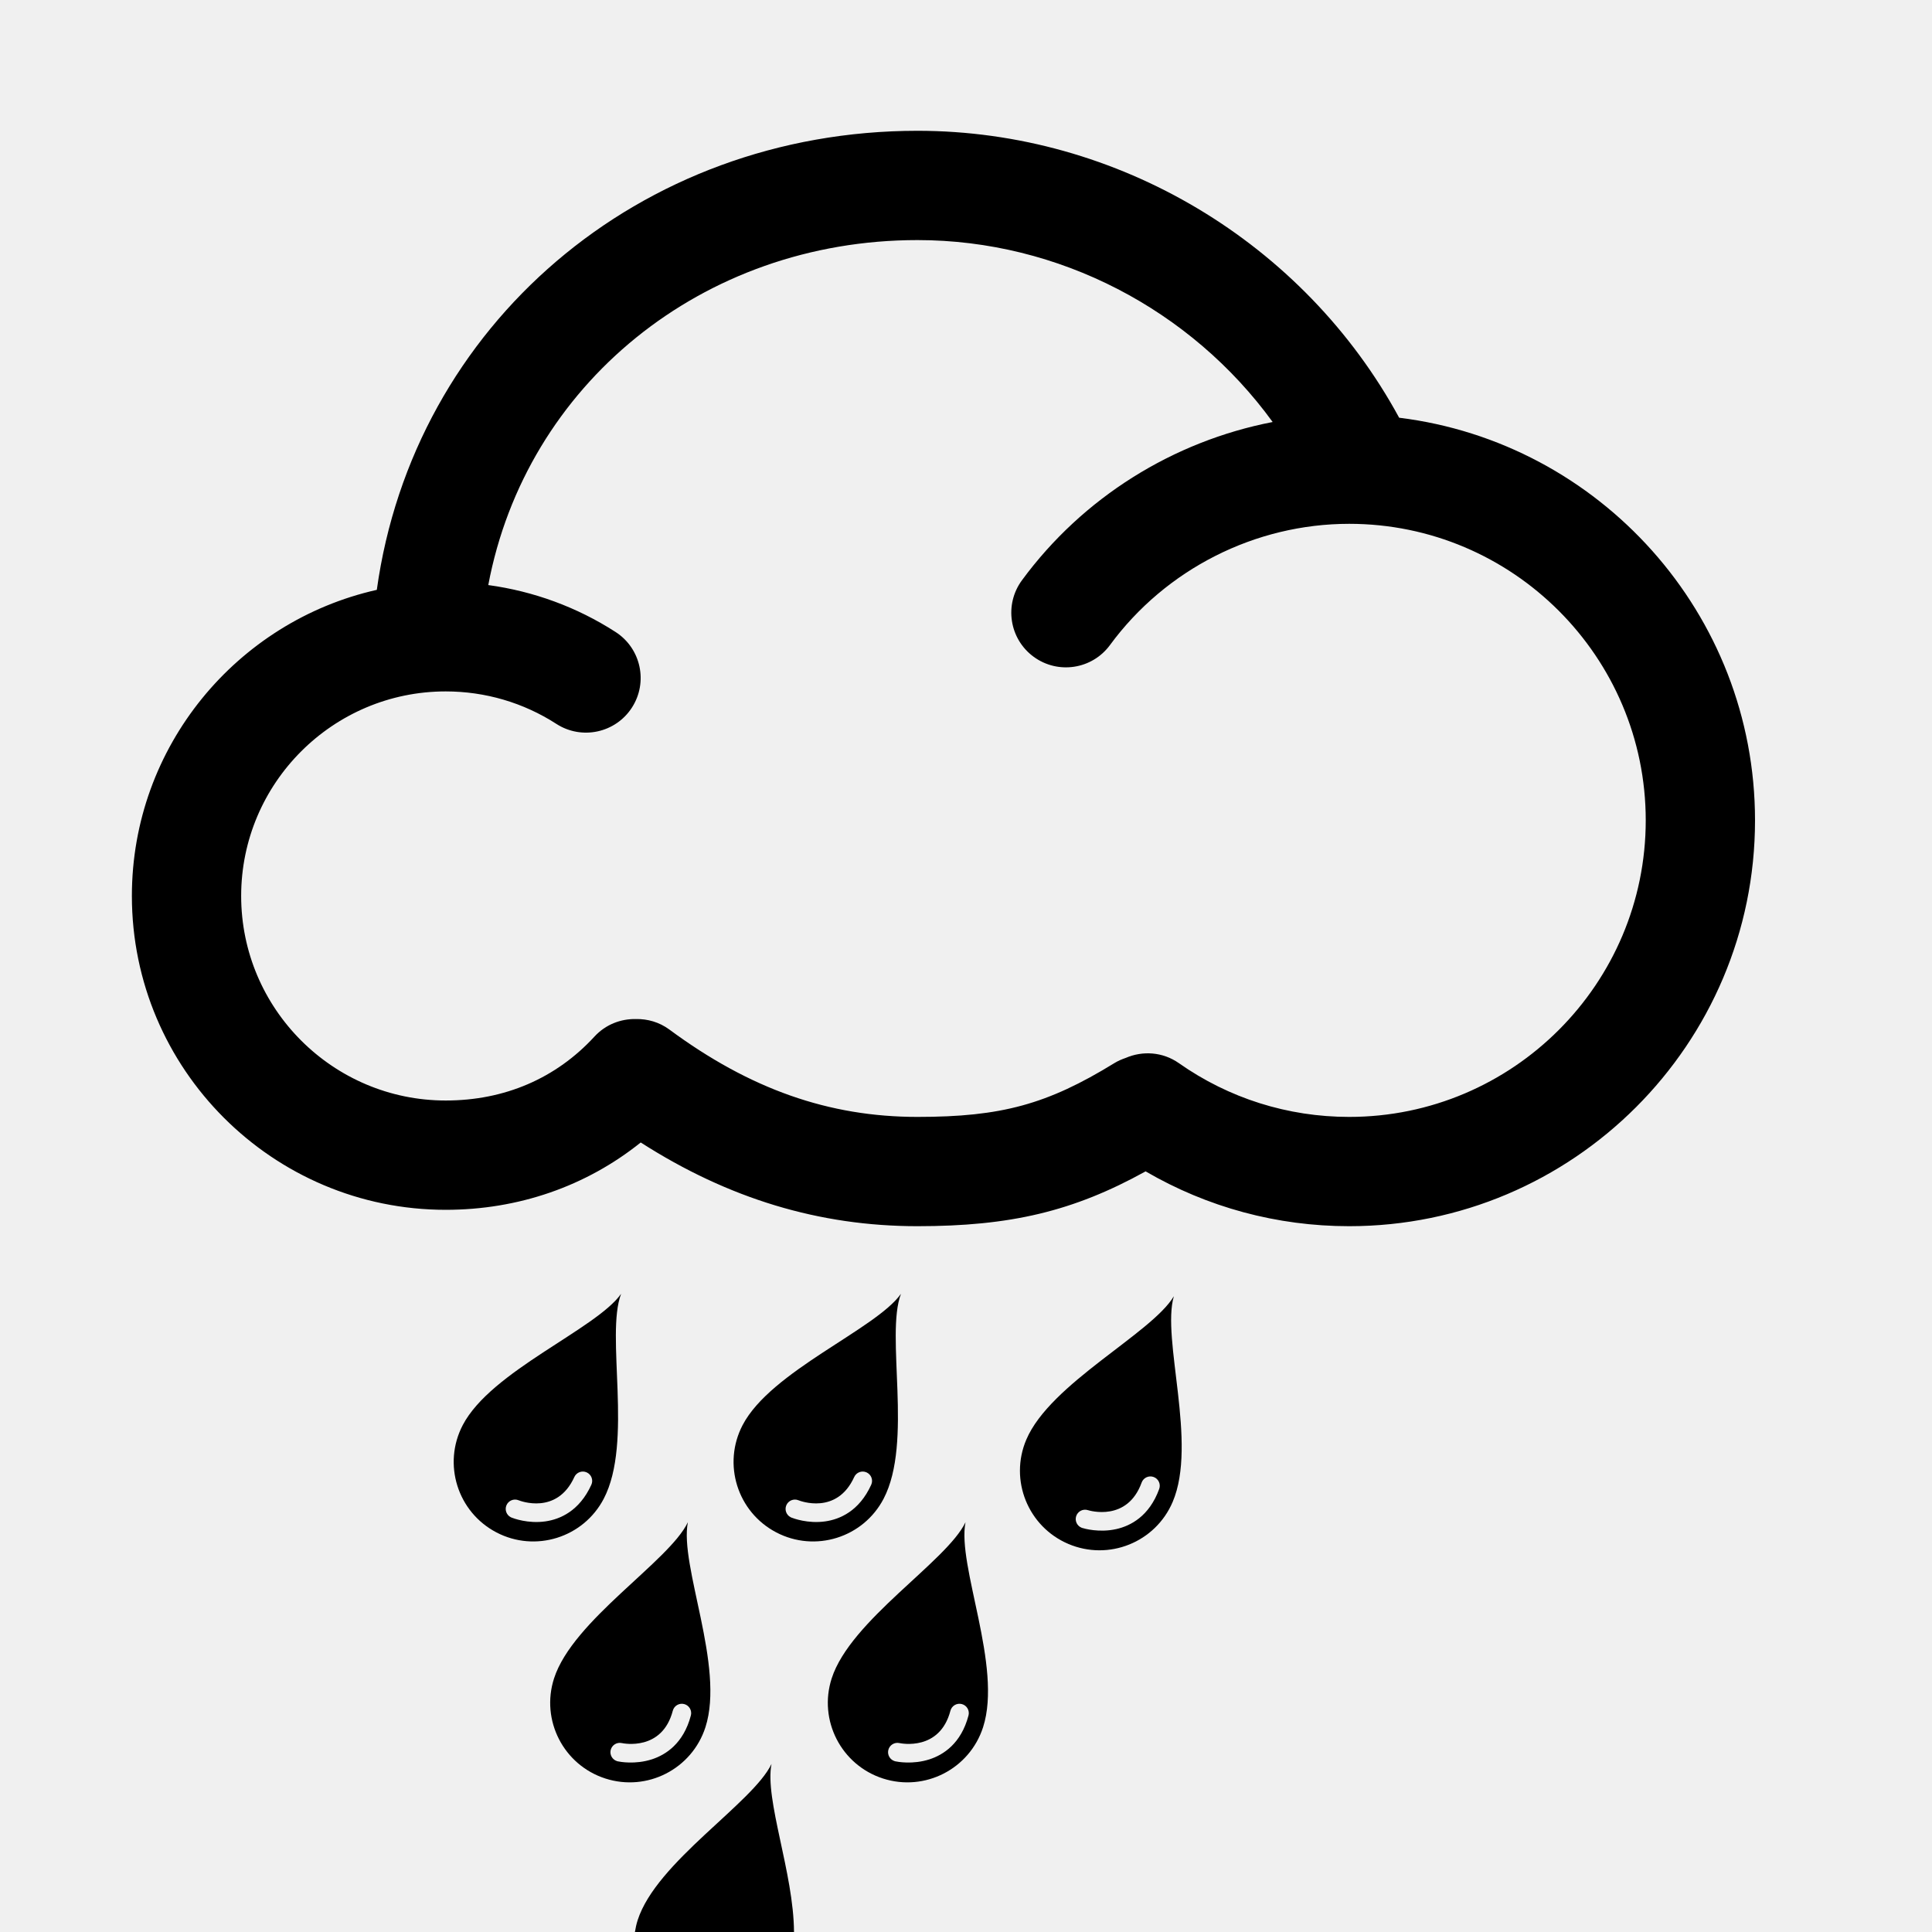
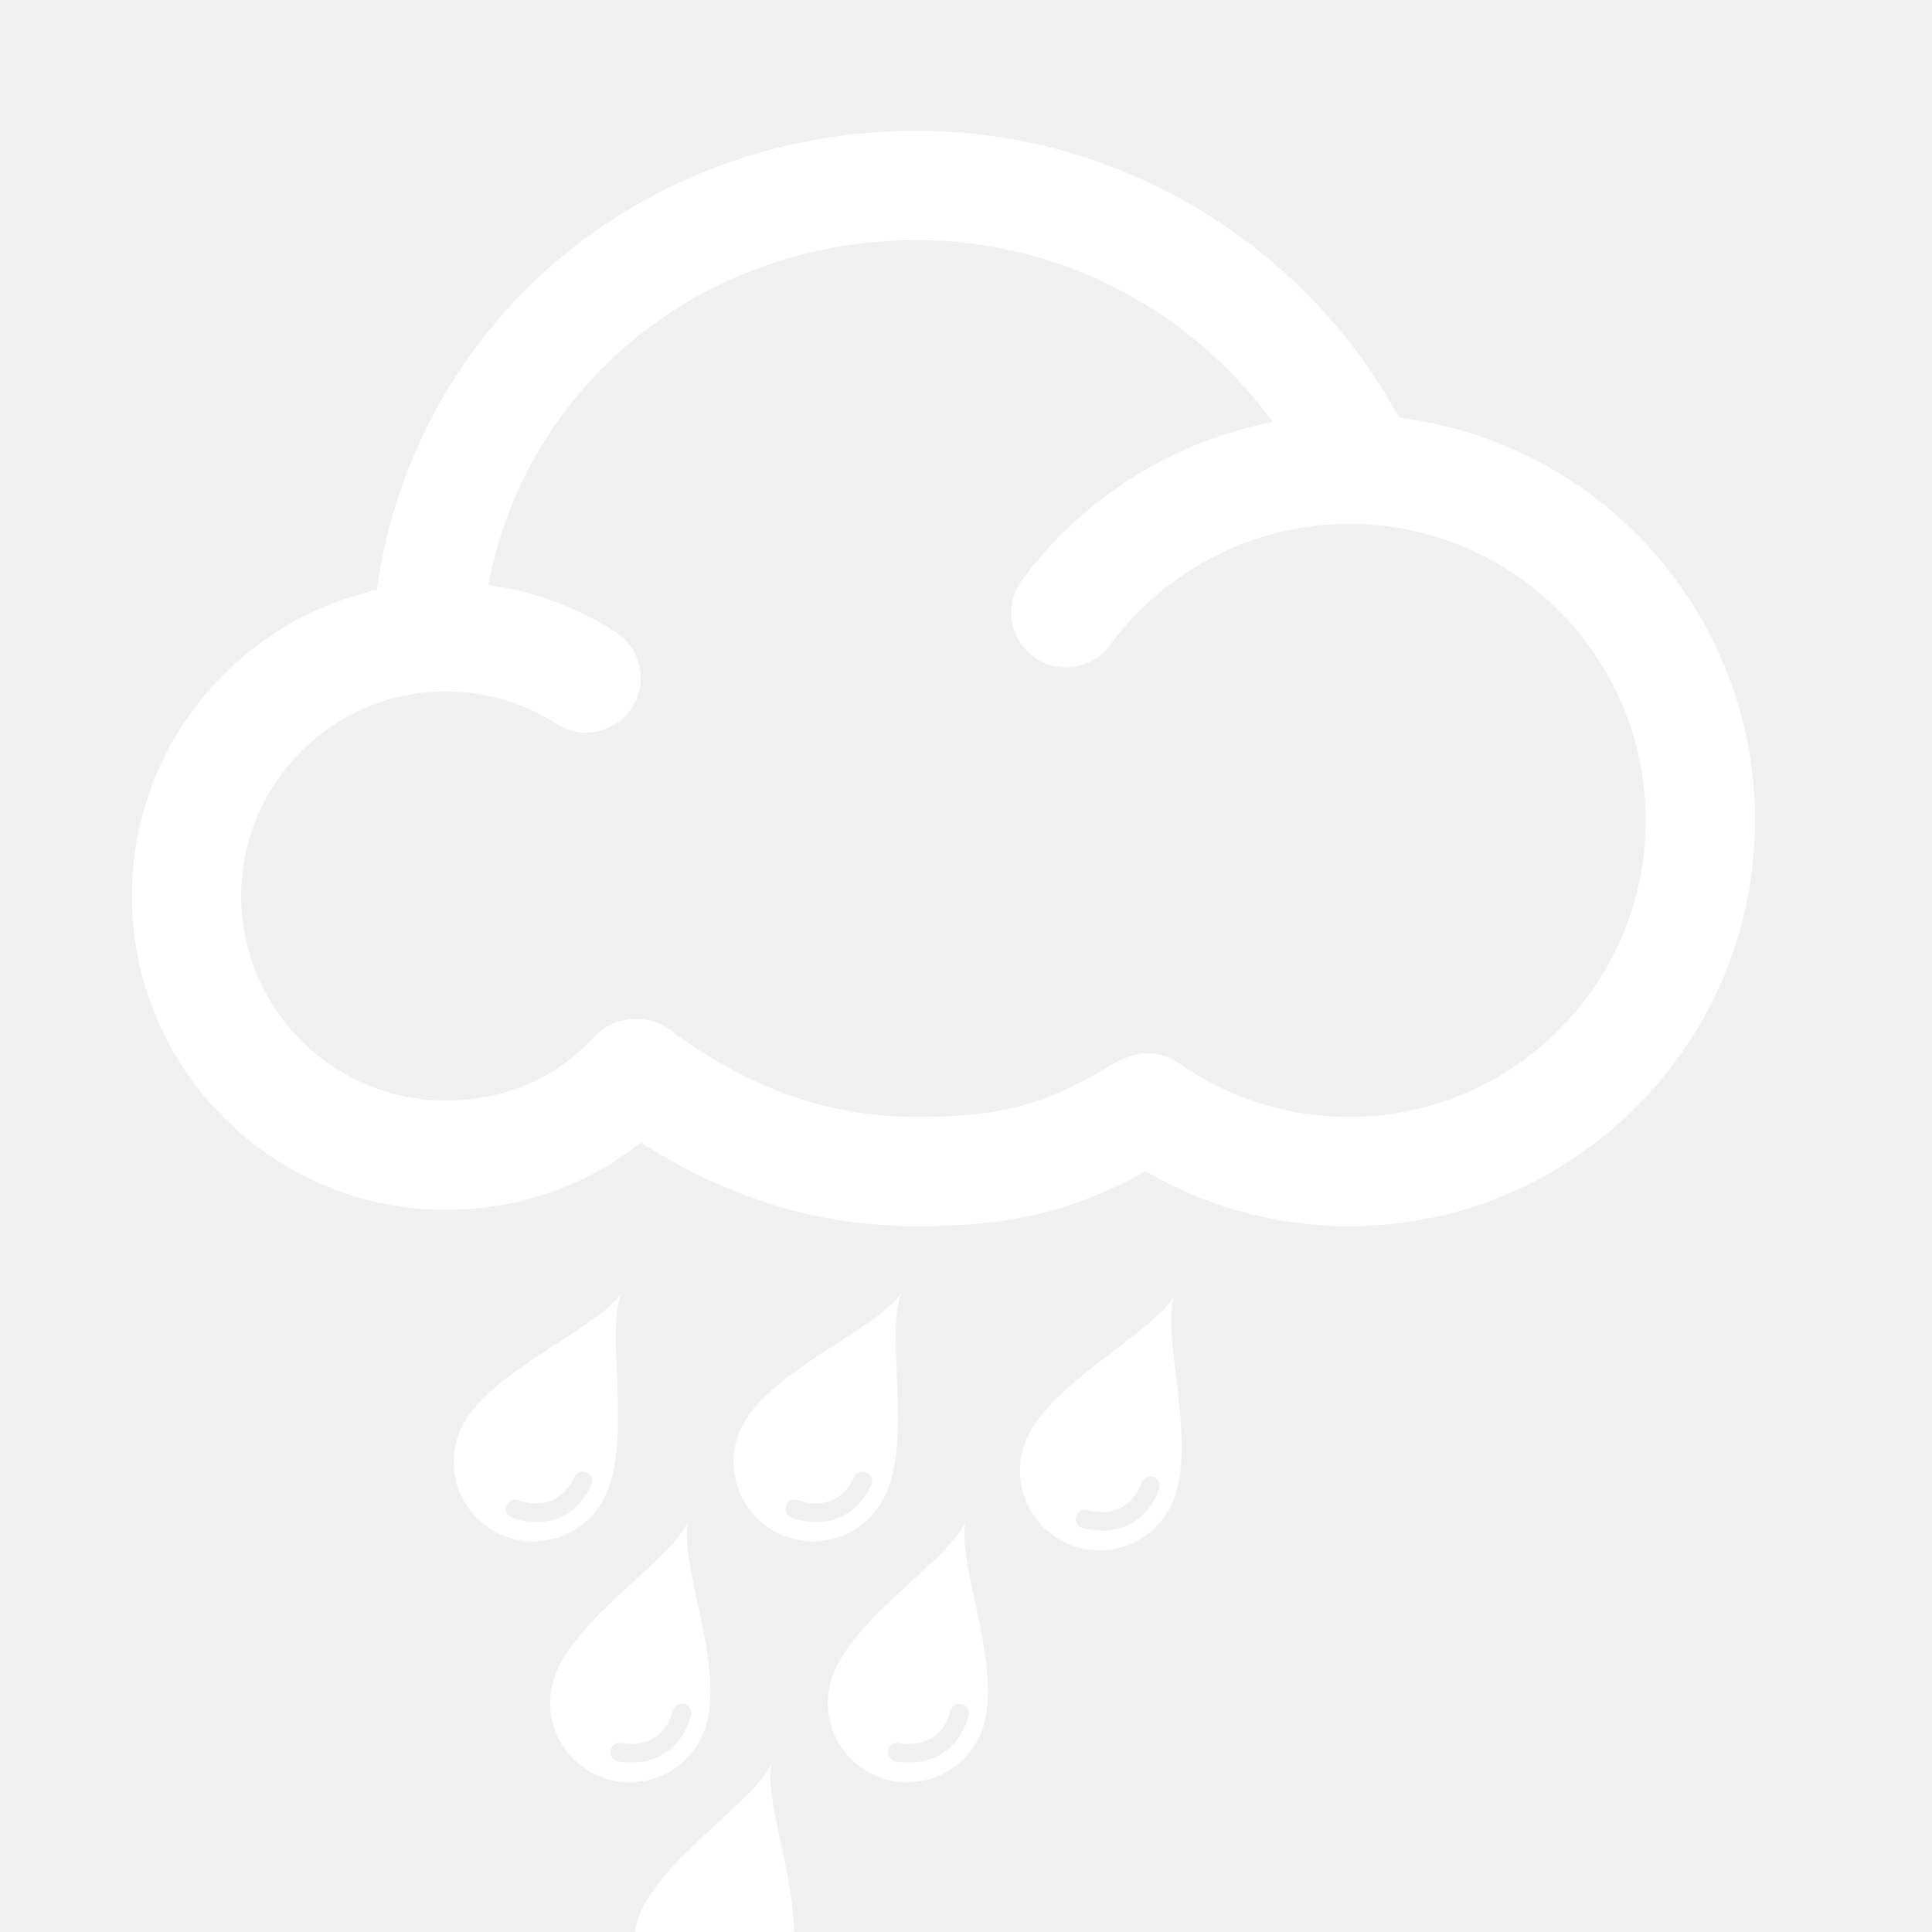
<svg xmlns="http://www.w3.org/2000/svg" version="1.1" id="Layer_1" x="0px" y="0px" width="450px" height="450px" viewBox="0 0 450 450" enable-background="new 0 0 450 450" xml:space="preserve">
-   <path display="none" d="M311.671,47.874c2.815-6.653-0.289-14.335-6.945-17.154c-6.656-2.825-14.34,0.289-17.153,6.944  l-23.963,56.578c-0.041,0.104-0.063,0.211-0.105,0.311c8.395,2.463,16.521,5.721,24.28,9.733L311.671,47.874z M231.779,89.192  l-0.041-25.272c-0.008-4.869-3.969-8.812-8.834-8.806c-4.865,0.009-8.803,3.967-8.803,8.837l0.041,25.513  C220.049,88.976,225.939,88.913,231.779,89.192z M121.688,137.054c3.785-4.469,7.851-8.731,12.231-12.708l-17.876-17.819  c-3.452-3.438-9.032-3.431-12.472,0.016c-3.437,3.452-3.428,9.038,0.023,12.469L121.688,137.054z M160.011,105.434  c0.042,0.093,0.107,0.174,0.153,0.274c4.54-2.474,9.251-4.745,14.161-6.737c3.273-1.327,6.574-2.469,9.885-3.523l-22.999-56.791  c-2.713-6.702-10.344-9.93-17.047-7.217c-6.692,2.713-9.932,10.341-7.21,17.042L160.011,105.434z M38.101,162.631l56.573,23.965  c0.099,0.037,0.212,0.063,0.312,0.097c2.463-8.388,5.725-16.514,9.738-24.269L48.3,138.533c-6.65-2.819-14.333,0.295-17.149,6.947  C28.331,152.139,31.447,159.818,38.101,162.631z M344.495,159.726c2.473,4.542,4.746,9.256,6.731,14.165  c1.323,3.275,2.474,6.572,3.526,9.888l56.791-22.998c6.701-2.716,9.932-10.348,7.222-17.043c-2.715-6.695-10.347-9.935-17.046-7.22  l-56.951,23.062C344.677,159.618,344.592,159.684,344.495,159.726z M386.28,231.309c1.169-0.002,2.277-0.236,3.294-0.643  c3.233-1.312,5.511-4.492,5.511-8.193c-0.011-4.866-3.961-8.812-8.829-8.807l-25.523,0.046c0.492,5.901,0.559,11.793,0.273,17.631  L386.28,231.309z M325.857,133.486l17.816-17.875c3.443-3.453,3.434-9.033-0.015-12.471c-3.456-3.44-9.036-3.431-12.475,0.013  l-18.039,18.104C317.62,125.04,321.872,129.106,325.857,133.486z M138.969,401.898c-2.82,6.653,0.291,14.332,6.948,17.148  c3.329,1.412,6.91,1.344,10.009,0.083c3.113-1.257,5.735-3.698,7.138-7.026l23.962-56.569c0.048-0.106,0.071-0.216,0.112-0.315  c-8.391-2.464-16.525-5.725-24.284-9.734L138.969,401.898z M290.618,344.34c-0.036-0.1-0.095-0.186-0.142-0.279  c-4.539,2.477-9.258,4.74-14.164,6.739c-3.277,1.323-6.576,2.472-9.888,3.523l22.998,56.793c2.716,6.696,10.344,9.926,17.049,7.21  c6.691-2.715,9.926-10.34,7.218-17.039L290.618,344.34z M64.354,218.462c-4.875,0.008-8.815,3.967-8.804,8.837  c0.013,4.863,3.97,8.807,8.833,8.803l25.509-0.043c-0.482-5.91-0.547-11.792-0.264-17.637L64.354,218.462z M328.951,312.712  c-3.789,4.472-7.858,8.729-12.236,12.713l17.884,17.819c2.581,2.574,6.357,3.216,9.534,1.922c1.068-0.43,2.068-1.076,2.932-1.947  c3.44-3.445,3.43-9.031-0.017-12.465L328.951,312.712z M218.859,360.572l0.037,25.273c0.009,4.869,3.966,8.814,8.833,8.799  c1.168,0,2.273-0.225,3.289-0.641c3.244-1.306,5.522-4.482,5.512-8.188l-0.041-25.516  C230.586,360.791,224.697,360.855,218.859,360.572z M124.776,316.279l-17.815,17.882c-3.438,3.444-3.434,9.028,0.019,12.468  c2.581,2.577,6.36,3.219,9.543,1.932c1.067-0.434,2.067-1.09,2.926-1.946l18.038-18.099  C133.021,324.727,128.757,320.662,124.776,316.279z M106.147,290.046c-2.481-4.546-4.752-9.256-6.739-14.173  c-1.329-3.268-2.473-6.57-3.526-9.883l-56.791,23.005c-6.697,2.709-9.925,10.345-7.214,17.037c2.71,6.702,10.34,9.933,17.042,7.221  l56.946-23.063C105.965,290.148,106.047,290.089,106.147,290.046z M412.538,287.139l-56.575-23.965  c-0.101-0.039-0.206-0.059-0.312-0.101c-2.464,8.39-5.723,16.513-9.736,24.272l56.419,23.894c3.326,1.405,6.91,1.334,10.018,0.075  c3.101-1.254,5.729-3.696,7.141-7.026C422.303,297.634,419.191,289.955,412.538,287.139z M324.336,184.782  c-22.15-54.682-84.434-81.059-139.115-58.916c-54.688,22.147-81.065,84.439-58.917,139.112  c22.141,54.692,84.432,81.068,139.115,58.92C320.108,301.752,346.482,239.475,324.336,184.782z M247.999,148  c-1.237,5.456-6.675,8.876-12.123,7.632c-13.328-3.031-27.088-1.916-39.805,3.236c-16.524,6.695-29.452,19.419-36.403,35.83  c-6.947,16.415-7.094,34.549-0.403,51.077c2.1,5.181-0.404,11.09-5.592,13.188c-1.244,0.507-2.531,0.747-3.8,0.747  c-4.004,0-7.79-2.395-9.384-6.333c-8.727-21.54-8.539-45.186,0.523-66.577c9.054-21.401,25.909-37.993,47.45-46.715  c16.57-6.713,34.53-8.173,51.91-4.21C245.825,137.115,249.246,142.544,247.999,148z" />
+   <path display="none" d="M311.671,47.874c2.815-6.653-0.289-14.335-6.945-17.154c-6.655-2.825-14.34,0.289-17.152,6.944  l-23.964,56.578c-0.041,0.104-0.062,0.211-0.104,0.311c8.396,2.463,16.521,5.721,24.28,9.733L311.671,47.874z M231.779,89.192  l-0.041-25.272c-0.008-4.869-3.969-8.812-8.834-8.806c-4.865,0.009-8.803,3.967-8.803,8.837l0.041,25.513  C220.049,88.976,225.939,88.913,231.779,89.192z M121.688,137.054c3.785-4.469,7.851-8.731,12.231-12.708l-17.876-17.819  c-3.452-3.438-9.032-3.431-12.472,0.016c-3.437,3.452-3.428,9.038,0.023,12.469L121.688,137.054z M160.011,105.434  c0.042,0.093,0.107,0.174,0.153,0.274c4.54-2.474,9.251-4.745,14.161-6.737c3.273-1.327,6.574-2.469,9.885-3.523l-22.999-56.791  c-2.713-6.702-10.344-9.93-17.047-7.217c-6.692,2.713-9.932,10.341-7.21,17.042L160.011,105.434z M38.101,162.631l56.573,23.965  c0.099,0.037,0.212,0.063,0.312,0.097c2.463-8.388,5.725-16.514,9.738-24.269L48.3,138.533c-6.65-2.819-14.333,0.295-17.149,6.947  C28.331,152.139,31.447,159.818,38.101,162.631z M344.495,159.726c2.473,4.542,4.746,9.256,6.73,14.165  c1.323,3.275,2.475,6.572,3.526,9.888l56.791-22.998c6.701-2.716,9.932-10.348,7.222-17.043c-2.715-6.695-10.347-9.935-17.046-7.22  l-56.951,23.062C344.677,159.618,344.592,159.684,344.495,159.726z M386.28,231.309c1.169-0.002,2.276-0.235,3.294-0.643  c3.232-1.312,5.511-4.492,5.511-8.193c-0.011-4.866-3.961-8.812-8.829-8.807l-25.522,0.046c0.491,5.901,0.559,11.793,0.272,17.631  L386.28,231.309z M325.857,133.486l17.815-17.875c3.443-3.453,3.435-9.033-0.015-12.471c-3.456-3.44-9.036-3.431-12.476,0.013  l-18.039,18.104C317.62,125.04,321.872,129.106,325.857,133.486z M138.969,401.898c-2.82,6.652,0.291,14.332,6.948,17.147  c3.329,1.412,6.91,1.345,10.009,0.083c3.113-1.257,5.735-3.697,7.138-7.025l23.962-56.569c0.048-0.106,0.071-0.216,0.112-0.315  c-8.391-2.464-16.525-5.725-24.284-9.734L138.969,401.898z M290.618,344.34c-0.036-0.1-0.095-0.186-0.142-0.279  c-4.539,2.478-9.259,4.74-14.164,6.739c-3.277,1.323-6.576,2.472-9.889,3.523l22.998,56.793c2.717,6.696,10.344,9.926,17.049,7.21  c6.691-2.715,9.927-10.34,7.219-17.039L290.618,344.34z M64.354,218.462c-4.875,0.008-8.815,3.967-8.804,8.837  c0.013,4.863,3.97,8.807,8.833,8.803l25.509-0.043c-0.482-5.91-0.547-11.792-0.264-17.637L64.354,218.462z M328.951,312.712  c-3.789,4.472-7.858,8.729-12.236,12.713l17.884,17.819c2.581,2.574,6.357,3.216,9.534,1.922c1.068-0.43,2.068-1.076,2.933-1.947  c3.439-3.445,3.43-9.031-0.018-12.465L328.951,312.712z M218.859,360.572l0.037,25.273c0.009,4.868,3.966,8.813,8.833,8.799  c1.168,0,2.273-0.226,3.289-0.642c3.244-1.306,5.522-4.481,5.512-8.188l-0.041-25.516  C230.586,360.791,224.697,360.855,218.859,360.572z M124.776,316.279l-17.815,17.882c-3.438,3.444-3.434,9.028,0.019,12.468  c2.581,2.577,6.36,3.219,9.543,1.932c1.067-0.434,2.067-1.09,2.926-1.945l18.038-18.1  C133.021,324.727,128.757,320.662,124.776,316.279z M106.147,290.046c-2.481-4.546-4.752-9.256-6.739-14.173  c-1.329-3.268-2.473-6.57-3.526-9.883l-56.791,23.005c-6.697,2.709-9.925,10.345-7.214,17.037c2.71,6.702,10.34,9.933,17.042,7.221  l56.946-23.063C105.965,290.148,106.047,290.089,106.147,290.046z M412.538,287.139l-56.575-23.965  c-0.101-0.039-0.206-0.059-0.312-0.101c-2.465,8.39-5.724,16.513-9.736,24.272l56.419,23.894c3.326,1.405,6.91,1.334,10.018,0.075  c3.102-1.254,5.729-3.696,7.142-7.026C422.303,297.634,419.191,289.955,412.538,287.139z M324.336,184.782  c-22.15-54.682-84.434-81.059-139.115-58.916c-54.688,22.147-81.065,84.439-58.917,139.112  c22.141,54.691,84.432,81.067,139.115,58.92C320.108,301.752,346.482,239.475,324.336,184.782z M247.999,148  c-1.237,5.456-6.675,8.876-12.123,7.632c-13.328-3.031-27.088-1.916-39.805,3.236c-16.524,6.695-29.452,19.419-36.403,35.83  c-6.947,16.415-7.094,34.549-0.403,51.077c2.1,5.181-0.404,11.09-5.592,13.188c-1.244,0.508-2.531,0.747-3.8,0.747  c-4.004,0-7.79-2.396-9.384-6.333c-8.727-21.54-8.539-45.186,0.523-66.577c9.054-21.401,25.909-37.993,47.45-46.715  c16.57-6.713,34.53-8.173,51.91-4.21C245.825,137.115,249.246,142.544,247.999,148z" />
  <rect x="30" y="511" fill="#42637D" width="390" height="390" />
  <g display="none">
-     <path display="inline" d="M231.9,89.65l-0.041-25.218c-0.012-4.861-3.953-8.796-8.812-8.787c-4.865,0.012-8.79,3.961-8.79,8.819   l0.04,25.455C220.189,89.433,226.068,89.368,231.9,89.65z M325.777,133.844l17.778-17.835c3.434-3.438,3.428-9.014-0.018-12.446   c-3.451-3.427-9.014-3.418-12.446,0.023l-18.008,18.059C317.556,125.423,321.804,129.476,325.777,133.844z M386.07,231.46   c1.161-0.003,2.275-0.231,3.285-0.646c3.232-1.309,5.498-4.473,5.498-8.167c-0.013-4.859-3.948-8.796-8.813-8.791l-25.46,0.047   c0.493,5.891,0.552,11.765,0.27,17.592L386.07,231.46z M324.251,185.034c-22.099-54.566-84.246-80.884-138.812-58.786   c-12.229,4.953-23.032,11.924-32.192,20.368c2.905,3.62,5.675,7.363,8.31,11.231c7.77-7.353,16.905-13.279,27.121-17.41   c16.537-6.702,34.451-8.157,51.791-4.208c5.445,1.241,8.854,6.66,7.617,12.106c-1.238,5.439-6.661,8.854-12.102,7.613   c-13.296-3.031-27.026-1.916-39.713,3.224c-4.513,1.825-8.721,4.138-12.646,6.818c50.669,21.946,85.479,72.429,85.479,130.062   c0,9.371-0.944,18.524-2.688,27.387C320.332,301.008,346.227,239.288,324.251,185.034z M344.378,160.036   c2.465,4.531,4.729,9.23,6.713,14.133c1.326,3.26,2.472,6.557,3.521,9.864l56.666-22.946c6.688-2.711,9.911-10.328,7.206-17.012   c-2.705-6.689-10.322-9.914-17.013-7.203l-56.823,23.017C344.555,159.927,344.472,159.988,344.378,160.036z M311.617,48.421   c2.816-6.646-0.287-14.306-6.93-17.117c-6.644-2.817-14.301,0.285-17.117,6.924l-23.906,56.458c-0.04,0.1-0.07,0.202-0.105,0.308   c8.368,2.461,16.479,5.715,24.224,9.717L311.617,48.421z M290.616,344.251c-0.035-0.097-0.101-0.185-0.142-0.285   c-4.535,2.478-9.242,4.748-14.131,6.726c-3.279,1.322-6.57,2.468-9.876,3.521l22.956,56.664c2.705,6.691,10.322,9.914,17.005,7.208   c6.685-2.713,9.906-10.326,7.2-17.01L290.616,344.251z M328.863,312.689c-3.778,4.465-7.834,8.711-12.211,12.692l17.845,17.772   c2.576,2.568,6.343,3.211,9.518,1.926c1.068-0.436,2.061-1.079,2.923-1.947c3.433-3.438,3.427-9.014-0.019-12.443L328.863,312.689z    M412.265,287.165l-56.448-23.906c-0.102-0.041-0.206-0.054-0.312-0.094c-2.453,8.364-5.71,16.478-9.724,24.214l56.304,23.839   c3.32,1.408,6.9,1.339,10.004,0.082c3.093-1.256,5.71-3.69,7.119-7.016C422.012,297.645,418.913,289.98,412.265,287.165z    M160.436,106.124c4.53-2.473,9.231-4.727,14.136-6.719c3.262-1.32,6.561-2.461,9.864-3.518L161.48,39.218   c-2.705-6.681-10.327-9.902-17.005-7.197c-6.684,2.706-9.917,10.322-7.2,17.005l23.008,56.825   C160.33,105.951,160.389,106.033,160.436,106.124z" />
-     <path display="inline" d="M138.548,186.887c-25.115-46.23-74.253-75.743-127.146-75.743c-3.841,0-7.642,0.149-11.402,0.425v28.961   c3.749-0.343,7.549-0.534,11.402-0.534c37.296,0,72.211,18.364,93.752,48.023c-26.259,5.087-50.112,19.904-66.196,41.799   c-4.713,6.424-3.328,15.453,3.092,20.166c6.425,4.719,15.45,3.332,20.168-3.092c14.716-20.033,38.317-32,63.139-32   c43.165,0,78.279,35.114,78.279,78.279c0,43.164-35.114,78.277-78.279,78.277c-16.207,0-31.751-4.911-44.954-14.188   c-4.278-3.008-9.594-3.316-14.054-1.375c-1.021,0.336-2.025,0.775-2.98,1.362c-17.692,10.879-29.839,14.199-51.967,14.199   c-3.868,0-7.661-0.222-11.402-0.626v28.974c3.763,0.32,7.56,0.5,11.402,0.5c24.469,0,41.099-3.891,60.216-14.471   c16.278,9.472,34.674,14.471,53.739,14.471c59.073,0,107.125-48.06,107.125-107.125   C232.482,238.566,191.407,193.407,138.548,186.887z" />
+     <path display="inline" d="M231.9,89.65l-0.041-25.218c-0.012-4.861-3.953-8.796-8.812-8.787c-4.865,0.012-8.79,3.961-8.79,8.819   l0.04,25.455C220.189,89.433,226.068,89.368,231.9,89.65z M325.777,133.844l17.777-17.835c3.435-3.438,3.429-9.014-0.018-12.446   c-3.451-3.427-9.014-3.418-12.446,0.023l-18.008,18.059C317.556,125.423,321.804,129.476,325.777,133.844z M386.07,231.46   c1.161-0.003,2.274-0.231,3.285-0.646c3.231-1.31,5.497-4.474,5.497-8.167c-0.013-4.859-3.947-8.796-8.812-8.791l-25.46,0.047   c0.493,5.891,0.552,11.765,0.27,17.592L386.07,231.46z M324.251,185.034c-22.099-54.566-84.246-80.884-138.812-58.786   c-12.229,4.953-23.032,11.924-32.192,20.368c2.905,3.62,5.675,7.363,8.31,11.231c7.77-7.353,16.905-13.279,27.121-17.41   c16.537-6.702,34.451-8.157,51.791-4.208c5.445,1.241,8.854,6.66,7.617,12.106c-1.238,5.439-6.661,8.854-12.102,7.613   c-13.296-3.031-27.026-1.916-39.713,3.224c-4.513,1.825-8.721,4.138-12.646,6.818c50.669,21.946,85.479,72.429,85.479,130.062   c0,9.371-0.943,18.524-2.688,27.388C320.332,301.008,346.227,239.288,324.251,185.034z M344.378,160.036   c2.465,4.531,4.729,9.23,6.713,14.133c1.326,3.26,2.472,6.557,3.521,9.864l56.666-22.946c6.688-2.711,9.911-10.328,7.206-17.012   c-2.705-6.689-10.322-9.914-17.014-7.203l-56.822,23.017C344.555,159.927,344.472,159.988,344.378,160.036z M311.617,48.421   c2.815-6.646-0.287-14.306-6.93-17.117c-6.645-2.817-14.301,0.285-17.117,6.924l-23.906,56.458c-0.04,0.1-0.07,0.202-0.105,0.308   c8.368,2.461,16.479,5.715,24.225,9.717L311.617,48.421z M290.616,344.251c-0.035-0.097-0.101-0.185-0.142-0.285   c-4.535,2.478-9.242,4.748-14.132,6.726c-3.278,1.322-6.569,2.469-9.876,3.521l22.956,56.664   c2.705,6.691,10.322,9.914,17.005,7.208c6.686-2.713,9.906-10.326,7.2-17.01L290.616,344.251z M328.863,312.689   c-3.778,4.465-7.834,8.711-12.211,12.691l17.845,17.771c2.576,2.568,6.343,3.211,9.518,1.927c1.068-0.437,2.062-1.079,2.924-1.947   c3.433-3.438,3.427-9.014-0.02-12.442L328.863,312.689z M412.265,287.165l-56.447-23.906c-0.103-0.041-0.206-0.054-0.312-0.094   c-2.453,8.364-5.71,16.478-9.724,24.214l56.304,23.839c3.32,1.408,6.9,1.339,10.004,0.082c3.093-1.256,5.71-3.69,7.119-7.016   C422.012,297.645,418.913,289.98,412.265,287.165z M160.436,106.124c4.53-2.473,9.231-4.727,14.136-6.719   c3.262-1.32,6.561-2.461,9.864-3.518L161.48,39.218c-2.705-6.681-10.327-9.902-17.005-7.197c-6.684,2.706-9.917,10.322-7.2,17.005   l23.008,56.825C160.33,105.951,160.389,106.033,160.436,106.124z" />
+     <path display="inline" d="M138.548,186.887c-25.115-46.23-74.253-75.743-127.146-75.743c-3.841,0-7.642,0.149-11.402,0.425v28.961   c3.749-0.343,7.549-0.534,11.402-0.534c37.296,0,72.211,18.364,93.752,48.023c-26.259,5.087-50.112,19.904-66.196,41.799   c-4.713,6.424-3.328,15.453,3.092,20.166c6.425,4.719,15.45,3.332,20.168-3.092c14.716-20.033,38.317-32,63.139-32   c43.165,0,78.279,35.114,78.279,78.279c0,43.164-35.114,78.277-78.279,78.277c-16.207,0-31.751-4.911-44.954-14.188   c-4.278-3.008-9.594-3.316-14.054-1.375c-1.021,0.336-2.025,0.775-2.98,1.362c-17.692,10.879-29.839,14.198-51.967,14.198   c-3.868,0-7.661-0.221-11.402-0.625v28.974c3.763,0.32,7.56,0.5,11.402,0.5c24.469,0,41.099-3.892,60.216-14.471   c16.278,9.472,34.674,14.471,53.739,14.471c59.073,0,107.125-48.06,107.125-107.125   C232.482,238.566,191.407,193.407,138.548,186.887z" />
  </g>
  <path fill="#42637D" d="M557.998,95.616c-5.602,41.507-76.594,123.717-76.594,182.684c0,42.302,34.295,76.591,76.594,76.591  c42.3,0,76.597-34.289,76.597-76.591C634.595,216.701,562.946,138.108,557.998,95.616z" />
-   <path fill="#FFFFFF" d="M563.435,335.529c-4.574,0-8.49-3.475-8.945-8.123c-0.484-4.947,3.133-9.352,8.079-9.836  c1.611-0.157,39.448-4.331,37.238-44.706c-0.271-4.964,3.531-9.207,8.494-9.479c4.974-0.283,9.207,3.531,9.479,8.494  c1.533,27.996-11.515,43.539-22.729,51.648c-13.91,10.059-29.049,11.793-30.729,11.957  C564.024,335.516,563.729,335.529,563.435,335.529z" />
+   <path fill="#FFFFFF" d="M563.435,335.529c-4.573,0-8.489-3.475-8.944-8.123c-0.484-4.947,3.133-9.352,8.079-9.836  c1.61-0.157,39.447-4.331,37.237-44.706c-0.271-4.964,3.531-9.207,8.494-9.479c4.975-0.283,9.207,3.531,9.479,8.494  c1.532,27.996-11.516,43.539-22.729,51.648c-13.91,10.059-29.049,11.793-30.729,11.957  C564.024,335.516,563.729,335.529,563.435,335.529z" />
  <g>
    <g>
-       <path d="M209.855,301.352c-5.852,8.269-30.278,17.937-36.883,30.575c-4.74,9.066-1.23,20.259,7.835,24.997    c9.066,4.739,20.259,1.232,24.999-7.834C212.708,335.886,206.155,311.014,209.855,301.352z M192.264,354.354    c-4.109,0.598-7.548-0.728-7.925-0.879c-0.069-0.027-0.133-0.058-0.196-0.092c-0.98-0.512-1.431-1.695-1.008-2.742    c0.452-1.115,1.72-1.654,2.834-1.203c0.363,0.146,8.941,3.492,12.99-5.41c0.498-1.096,1.788-1.578,2.883-1.08    c1.097,0.496,1.578,1.789,1.08,2.884C200.113,352.001,195.576,353.871,192.264,354.354z" />
-       <path d="M144.67,301.352c-5.852,8.269-30.278,17.937-36.883,30.575c-4.74,9.066-1.23,20.259,7.835,24.997    c9.066,4.739,20.259,1.232,24.999-7.834C147.522,335.886,140.969,311.014,144.67,301.352z M127.078,354.354    c-4.109,0.598-7.548-0.728-7.925-0.879c-0.069-0.027-0.133-0.058-0.196-0.092c-0.98-0.512-1.431-1.695-1.008-2.742    c0.452-1.115,1.72-1.654,2.834-1.203c0.363,0.146,8.941,3.492,12.99-5.41c0.498-1.096,1.788-1.578,2.883-1.08    c1.097,0.496,1.578,1.789,1.08,2.884C134.927,352.001,130.39,353.871,127.078,354.354z" />
-       <path d="M273.412,301.919c-5.182,8.703-28.771,20.265-34.36,33.386c-4.012,9.412,0.37,20.293,9.78,24.303    c9.411,4.011,20.294-0.367,24.304-9.778C278.975,336.121,270.484,311.842,273.412,301.919z M260.051,356.143    c-4.05,0.92-7.582-0.131-7.971-0.252c-0.07-0.022-0.139-0.047-0.203-0.076c-1.018-0.434-1.559-1.578-1.221-2.654    c0.363-1.146,1.585-1.783,2.73-1.422c0.372,0.117,9.188,2.775,12.522-6.416c0.409-1.133,1.659-1.715,2.789-1.307    c1.134,0.41,1.714,1.659,1.304,2.789C267.689,353.178,263.314,355.4,260.051,356.143z" />
+       <path fill="#FFFFFF" d="M209.855,301.352c-5.852,8.27-30.278,17.938-36.883,30.575c-4.74,9.066-1.23,20.259,7.835,24.997    c9.066,4.739,20.259,1.232,24.999-7.834C212.708,335.886,206.155,311.014,209.855,301.352z M192.264,354.354    c-4.109,0.599-7.548-0.728-7.925-0.879c-0.069-0.026-0.133-0.058-0.196-0.092c-0.98-0.512-1.431-1.695-1.008-2.742    c0.452-1.115,1.72-1.654,2.834-1.203c0.363,0.146,8.941,3.492,12.99-5.41c0.498-1.096,1.788-1.577,2.883-1.079    c1.097,0.495,1.578,1.788,1.08,2.884C200.113,352.001,195.576,353.871,192.264,354.354z" />
+       <path fill="#FFFFFF" d="M144.67,301.352c-5.852,8.27-30.278,17.938-36.883,30.575c-4.74,9.066-1.23,20.259,7.835,24.997    c9.066,4.739,20.259,1.232,24.999-7.834C147.522,335.886,140.969,311.014,144.67,301.352z M127.078,354.354    c-4.109,0.599-7.548-0.728-7.925-0.879c-0.069-0.026-0.133-0.058-0.196-0.092c-0.98-0.512-1.431-1.695-1.008-2.742    c0.452-1.115,1.72-1.654,2.834-1.203c0.363,0.146,8.941,3.492,12.99-5.41c0.498-1.096,1.788-1.577,2.883-1.079    c1.097,0.495,1.578,1.788,1.08,2.884C134.927,352.001,130.39,353.871,127.078,354.354z" />
+       <path fill="#FFFFFF" d="M273.412,301.919c-5.182,8.703-28.771,20.265-34.36,33.386c-4.012,9.412,0.37,20.293,9.78,24.303    c9.411,4.012,20.294-0.366,24.304-9.777C278.975,336.121,270.484,311.842,273.412,301.919z M260.051,356.143    c-4.05,0.92-7.582-0.131-7.971-0.252c-0.07-0.021-0.139-0.047-0.203-0.076c-1.018-0.434-1.559-1.578-1.221-2.653    c0.363-1.146,1.585-1.783,2.73-1.422c0.371,0.116,9.188,2.774,12.521-6.416c0.408-1.134,1.658-1.716,2.789-1.308    c1.134,0.41,1.714,1.659,1.304,2.789C267.689,353.178,263.314,355.4,260.051,356.143z" />
    </g>
-     <path d="M224.885,354.559c-4.367,9.142-26.802,22.805-31.173,36.379c-3.137,9.739,2.218,20.176,11.956,23.312   c9.736,3.135,20.175-2.216,23.311-11.955C233.544,388.111,222.875,364.707,224.885,354.559z M216.522,409.775   c-3.948,1.283-7.562,0.561-7.96,0.475c-0.072-0.016-0.141-0.034-0.209-0.059c-1.052-0.338-1.696-1.43-1.458-2.531   c0.257-1.176,1.417-1.92,2.591-1.666c0.383,0.084,9.403,1.928,11.886-7.53c0.305-1.164,1.495-1.858,2.658-1.554   c1.166,0.305,1.857,1.496,1.553,2.658C223.86,406.127,219.706,408.738,216.522,409.775z" />
-     <path d="M160.218,354.559c-4.367,9.142-26.802,22.805-31.173,36.379c-3.137,9.739,2.218,20.176,11.956,23.312   c9.736,3.135,20.175-2.216,23.311-11.955C168.877,388.111,158.208,364.707,160.218,354.559z M151.856,409.775   c-3.948,1.283-7.562,0.561-7.96,0.475c-0.072-0.016-0.141-0.034-0.209-0.059c-1.052-0.338-1.696-1.43-1.458-2.531   c0.257-1.176,1.417-1.92,2.591-1.666c0.383,0.084,9.403,1.928,11.886-7.53c0.305-1.164,1.495-1.858,2.658-1.554   c1.166,0.305,1.857,1.496,1.553,2.658C159.193,406.127,155.039,408.738,151.856,409.775z" />
-     <path d="M325.89,97.295c-22.163-40.787-65.516-66.831-112.185-66.831c-64.84,0-117.399,45.356-125.939,106.924   c-32.609,7.337-57.048,36.508-57.048,71.297c0,40.308,32.79,73.104,73.101,73.104c16.952,0,32.73-5.51,45.418-15.684   c20.449,13.104,41.631,19.498,64.467,19.498c21.584,0,36.262-3.433,53.13-12.771c14.364,8.364,30.593,12.771,47.418,12.771   c52.124,0,94.526-42.399,94.526-94.521C408.779,142.9,372.532,103.05,325.89,97.295z M314.253,260.15   c-14.301,0-28.022-4.334-39.669-12.521c-3.771-2.648-8.46-2.923-12.398-1.214c-0.899,0.31-1.785,0.688-2.629,1.206   c-15.619,9.604-26.328,12.529-45.852,12.529c-20.651,0-39.017-6.467-57.807-20.357c-2.35-1.732-5.086-2.488-7.792-2.439   c-3.521-0.065-7.049,1.27-9.625,4.064c-8.963,9.755-20.949,14.912-34.662,14.912c-26.27,0-47.648-21.373-47.648-47.645   c0-26.27,21.378-47.641,47.648-47.641c9.188,0,18.104,2.615,25.777,7.57c5.908,3.806,13.786,2.102,17.594-3.806   c3.811-5.911,2.104-13.788-3.803-17.599c-9.001-5.804-19.114-9.501-29.658-10.936c8.755-46.563,49.752-80.353,99.976-80.353   c32.9,0,63.712,16.204,82.721,42.374c-23.171,4.489-44.217,17.562-58.408,36.881c-4.158,5.669-2.937,13.633,2.729,17.793   c5.668,4.166,13.628,2.938,17.79-2.726c12.985-17.682,33.815-28.234,55.718-28.234c38.087,0,69.07,30.989,69.07,69.073   C383.323,229.165,352.34,260.15,314.253,260.15z" />
-     <path d="M184.937,450c-0.066-13.727-6.879-30.855-5.237-39.145c-4.367,9.141-26.802,22.805-31.173,36.379   c-0.295,0.918-0.492,1.842-0.64,2.766H184.937z" />
+     <path fill="#FFFFFF" d="M224.885,354.559c-4.367,9.143-26.802,22.805-31.173,36.379c-3.137,9.739,2.218,20.176,11.956,23.312   c9.736,3.135,20.175-2.216,23.311-11.955C233.544,388.111,222.875,364.707,224.885,354.559z M216.522,409.775   c-3.948,1.283-7.562,0.561-7.96,0.475c-0.072-0.016-0.141-0.034-0.209-0.059c-1.052-0.338-1.696-1.43-1.458-2.531   c0.257-1.176,1.417-1.92,2.591-1.666c0.383,0.084,9.403,1.928,11.886-7.53c0.305-1.164,1.495-1.858,2.658-1.554   c1.166,0.305,1.857,1.496,1.553,2.658C223.86,406.127,219.706,408.738,216.522,409.775z" />
+     <path fill="#FFFFFF" d="M160.218,354.559c-4.367,9.143-26.802,22.805-31.173,36.379c-3.137,9.739,2.218,20.176,11.956,23.312   c9.736,3.135,20.175-2.216,23.311-11.955C168.877,388.111,158.208,364.707,160.218,354.559z M151.856,409.775   c-3.948,1.283-7.562,0.561-7.96,0.475c-0.072-0.016-0.141-0.034-0.209-0.059c-1.052-0.338-1.696-1.43-1.458-2.531   c0.257-1.176,1.417-1.92,2.591-1.666c0.383,0.084,9.403,1.928,11.886-7.53c0.305-1.164,1.495-1.858,2.658-1.554   c1.166,0.305,1.857,1.496,1.553,2.658C159.193,406.127,155.039,408.738,151.856,409.775z" />
+     <path fill="#FFFFFF" d="M325.89,97.295c-22.163-40.787-65.516-66.831-112.185-66.831c-64.84,0-117.399,45.356-125.939,106.924   c-32.609,7.337-57.048,36.508-57.048,71.297c0,40.308,32.79,73.104,73.101,73.104c16.952,0,32.73-5.51,45.418-15.684   c20.449,13.104,41.631,19.498,64.467,19.498c21.584,0,36.262-3.434,53.13-12.771c14.364,8.363,30.593,12.771,47.418,12.771   c52.124,0,94.526-42.399,94.526-94.521C408.779,142.9,372.532,103.05,325.89,97.295z M314.253,260.15   c-14.301,0-28.022-4.334-39.669-12.521c-3.771-2.648-8.46-2.923-12.398-1.214c-0.898,0.31-1.785,0.688-2.629,1.206   c-15.619,9.604-26.328,12.529-45.852,12.529c-20.651,0-39.017-6.467-57.807-20.357c-2.35-1.732-5.086-2.488-7.792-2.439   c-3.521-0.064-7.049,1.271-9.625,4.064c-8.963,9.755-20.949,14.912-34.662,14.912c-26.27,0-47.648-21.373-47.648-47.645   c0-26.27,21.378-47.641,47.648-47.641c9.188,0,18.104,2.615,25.777,7.57c5.908,3.806,13.786,2.102,17.594-3.806   c3.811-5.911,2.104-13.788-3.803-17.599c-9.001-5.804-19.114-9.501-29.658-10.936c8.755-46.563,49.752-80.353,99.976-80.353   c32.9,0,63.712,16.204,82.721,42.374c-23.171,4.489-44.217,17.562-58.408,36.881c-4.158,5.669-2.937,13.633,2.729,17.793   c5.668,4.166,13.628,2.938,17.79-2.726c12.984-17.682,33.814-28.234,55.718-28.234c38.087,0,69.07,30.989,69.07,69.073   C383.323,229.165,352.34,260.15,314.253,260.15z" />
+     <path fill="#FFFFFF" d="M184.937,450c-0.066-13.727-6.879-30.855-5.237-39.145c-4.367,9.141-26.802,22.805-31.173,36.379   c-0.295,0.918-0.492,1.842-0.64,2.766H184.937z" />
  </g>
</svg>
